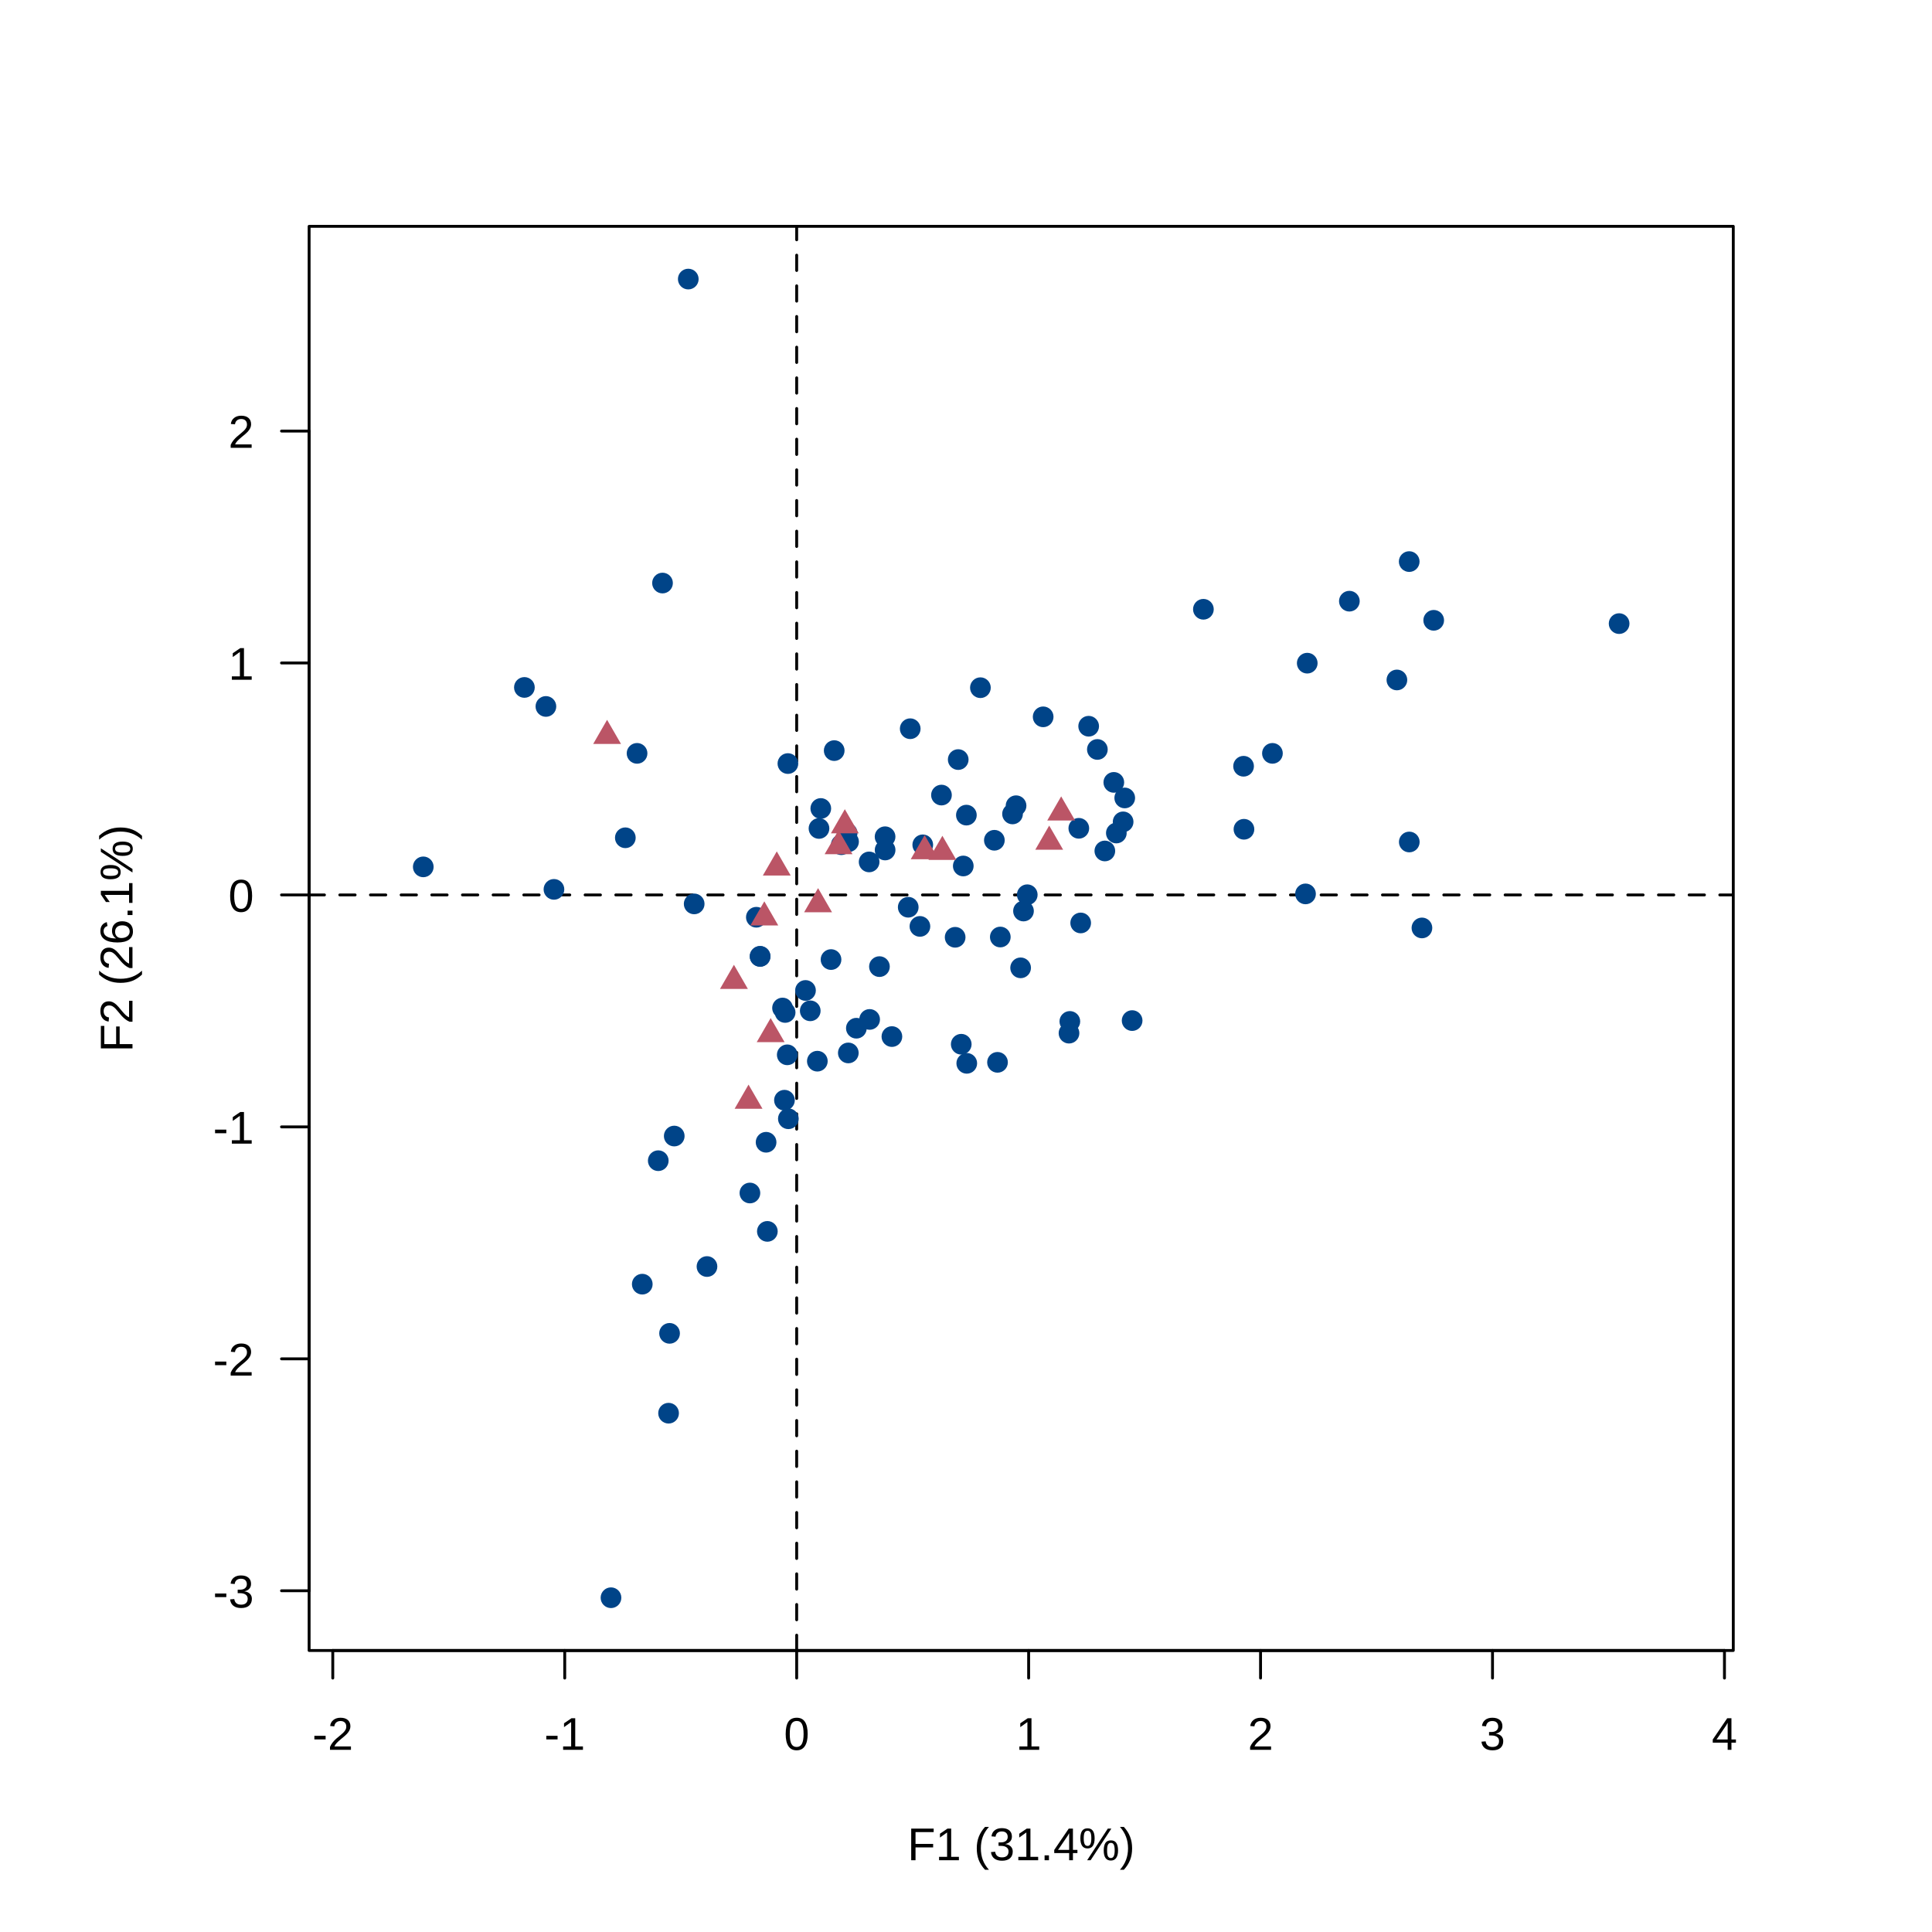
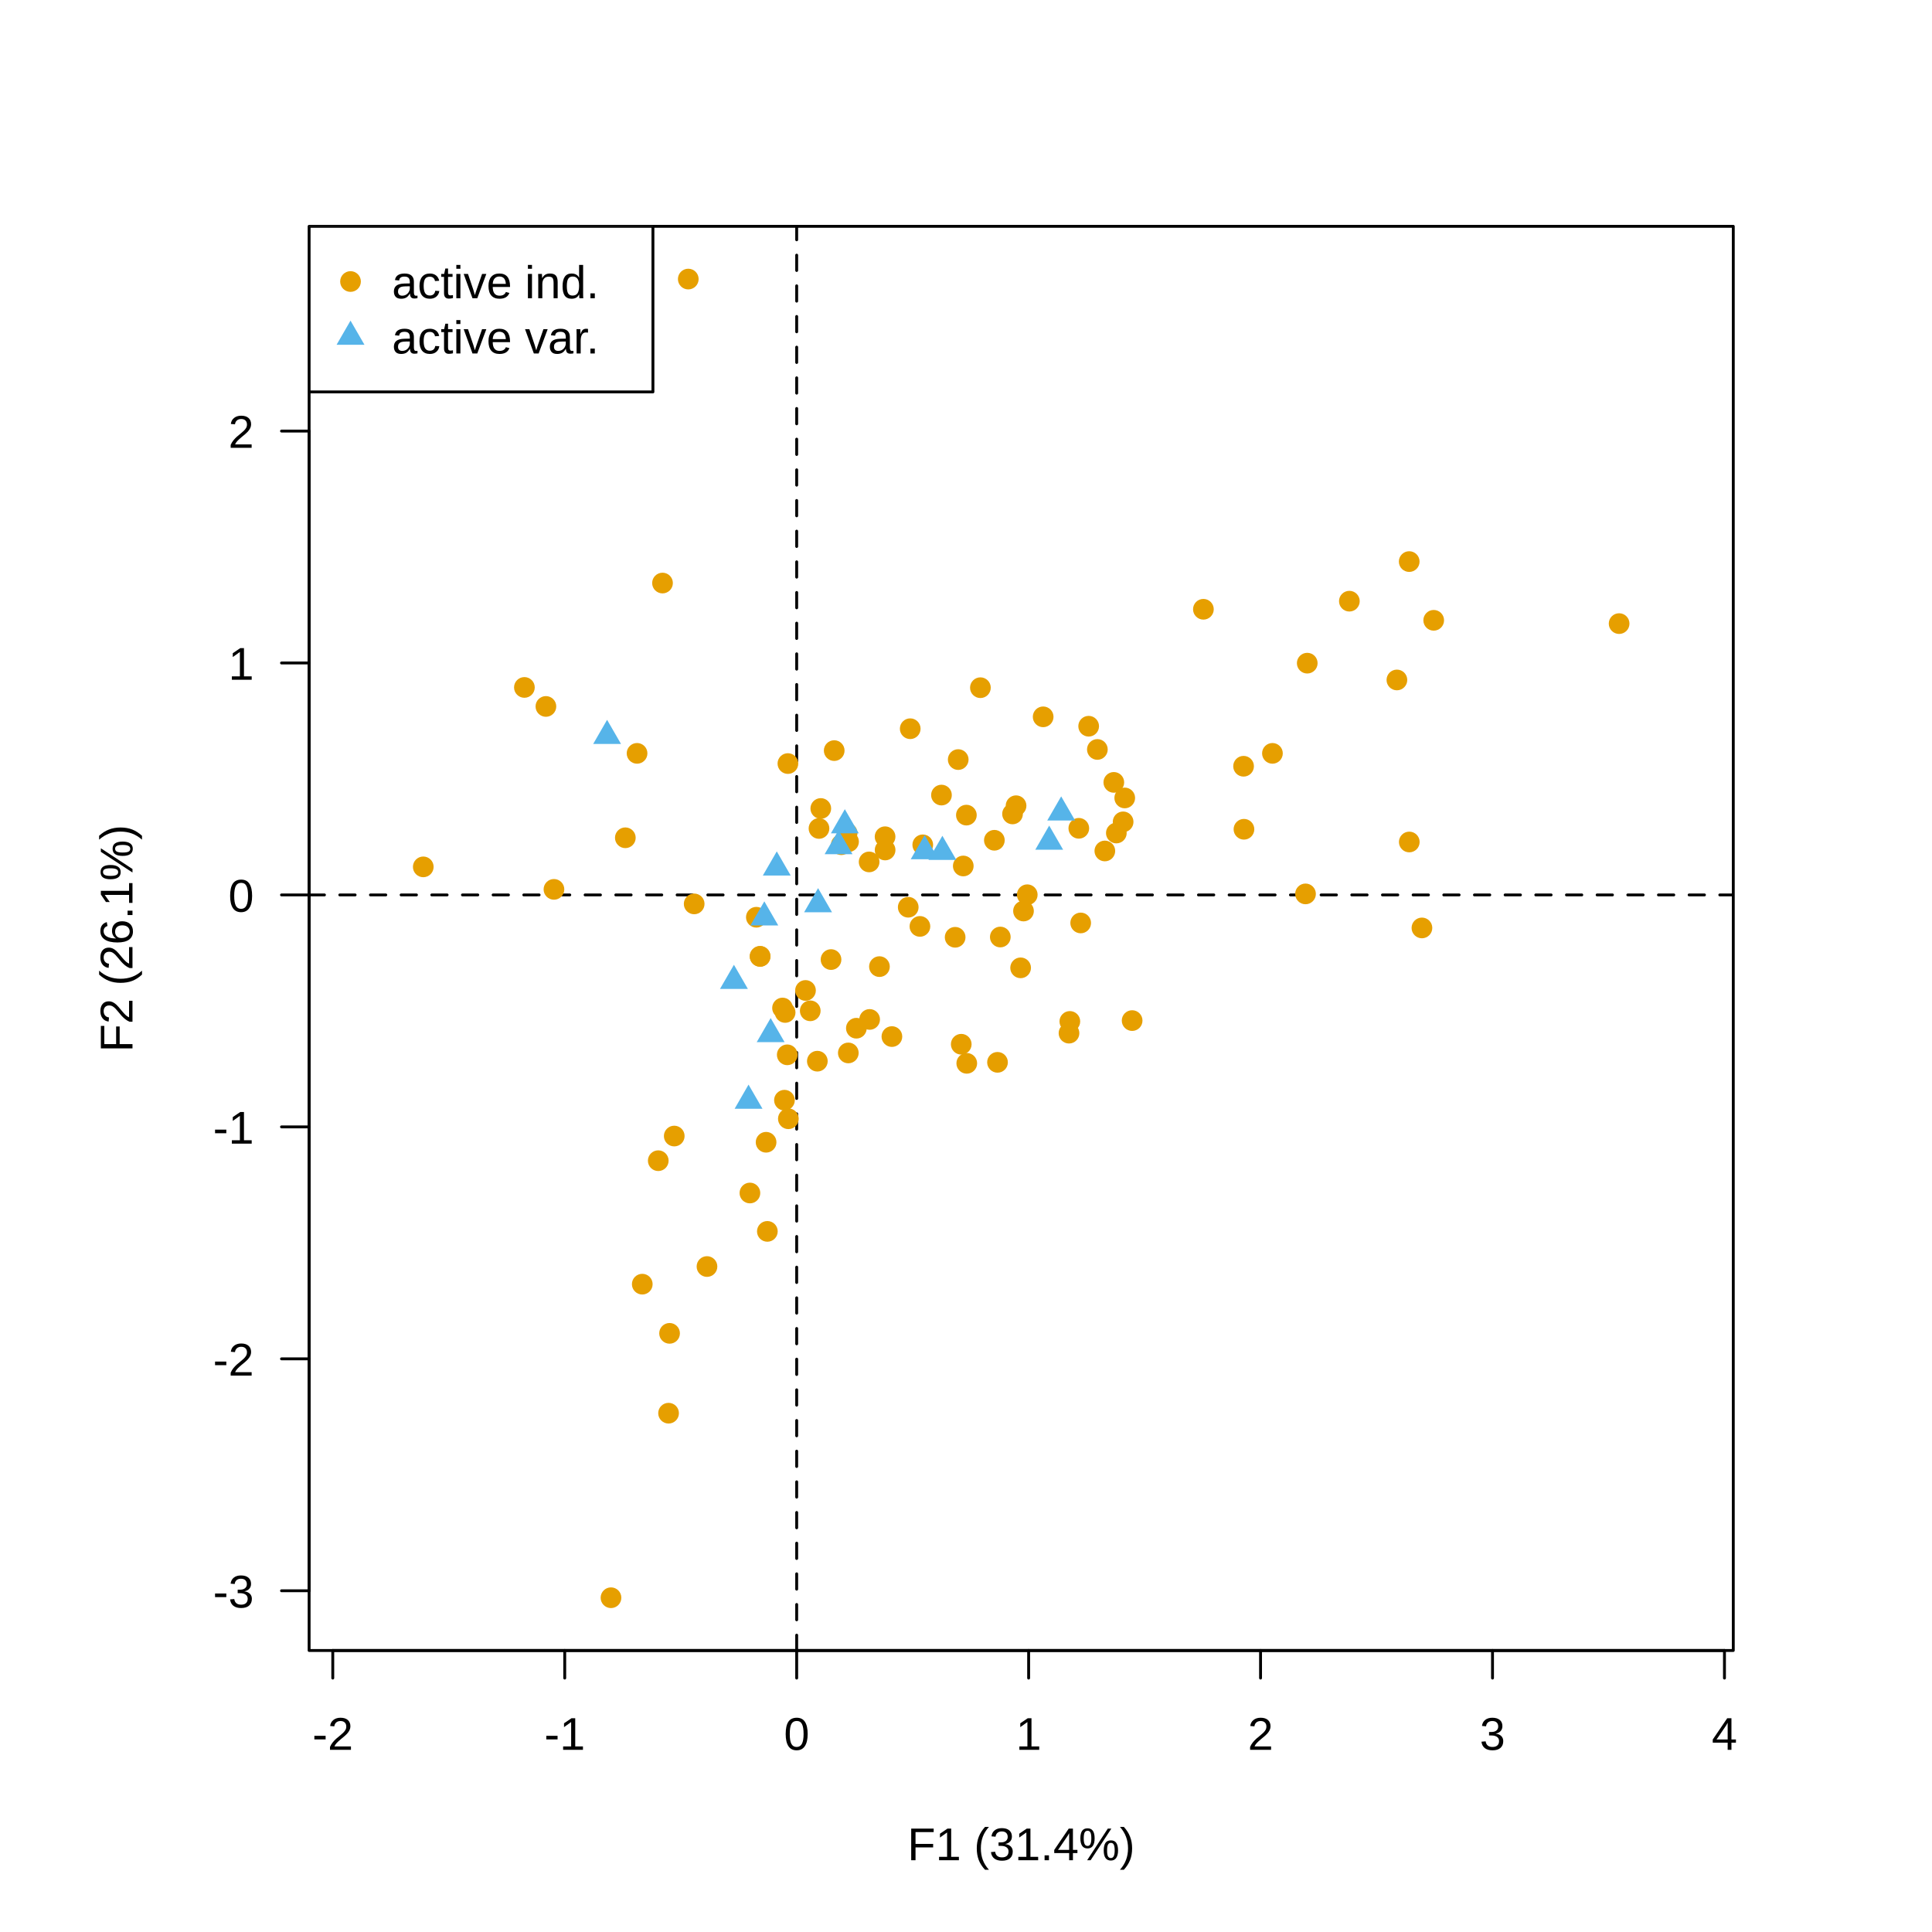
<svg xmlns="http://www.w3.org/2000/svg" class="svglite" width="504.00pt" height="504.00pt" viewBox="0 0 504.00 504.00">
  <defs>
    <style type="text/css">
    .svglite line, .svglite polyline, .svglite polygon, .svglite path, .svglite rect, .svglite circle {
      fill: none;
      stroke: #000000;
      stroke-linecap: round;
      stroke-linejoin: round;
      stroke-miterlimit: 10.00;
    }
    .svglite text {
      white-space: pre;
    }
  </style>
  </defs>
  <rect width="100%" height="100%" style="stroke: none; fill: #FFFFFF;" />
  <defs>
    <clipPath id="cpMC4wMHw1MDQuMDB8MC4wMHw1MDQuMDA=">
      <rect x="0.00" y="0.00" width="504.00" height="504.00" />
    </clipPath>
  </defs>
  <g clip-path="url(#cpMC4wMHw1MDQuMDB8MC4wMHw1MDQuMDA=)">
</g>
  <defs>
    <clipPath id="cpODAuNjR8NDUyLjE2fDU5LjA0fDQzMC41Ng==">
      <rect x="80.64" y="59.04" width="371.52" height="371.52" />
    </clipPath>
  </defs>
  <g clip-path="url(#cpODAuNjR8NDUyLjE2fDU5LjA0fDQzMC41Ng==)">
    <line x1="80.64" y1="233.46" x2="452.16" y2="233.46" style="stroke-width: 0.75; stroke-dasharray: 4.00,4.00;" />
    <line x1="207.83" y1="430.56" x2="207.83" y2="59.04" style="stroke-width: 0.75; stroke-dasharray: 4.00,4.00;" />
-     <circle cx="136.80" cy="179.33" r="2.70" style="stroke-width: 0.75; stroke: none; fill: #004488;" />
-     <circle cx="174.41" cy="368.66" r="2.70" style="stroke-width: 0.75; stroke: none; fill: #004488;" />
-     <circle cx="205.37" cy="275.17" r="2.70" style="stroke-width: 0.75; stroke: none; fill: #004488;" />
-     <circle cx="281.43" cy="216.08" r="2.70" style="stroke-width: 0.75; stroke: none; fill: #004488;" />
-     <circle cx="226.73" cy="224.85" r="2.70" style="stroke-width: 0.75; stroke: none; fill: #004488;" />
-     <circle cx="324.41" cy="199.89" r="2.70" style="stroke-width: 0.75; stroke: none; fill: #004488;" />
-     <circle cx="286.27" cy="195.51" r="2.70" style="stroke-width: 0.75; stroke: none; fill: #004488;" />
-     <circle cx="267.00" cy="237.66" r="2.70" style="stroke-width: 0.75; stroke: none; fill: #004488;" />
-     <circle cx="229.42" cy="252.16" r="2.70" style="stroke-width: 0.75; stroke: none; fill: #004488;" />
-     <circle cx="264.14" cy="212.33" r="2.70" style="stroke-width: 0.75; stroke: none; fill: #004488;" />
-     <circle cx="211.37" cy="263.69" r="2.70" style="stroke-width: 0.75; stroke: none; fill: #004488;" />
-     <circle cx="219.47" cy="220.36" r="2.70" style="stroke-width: 0.75; stroke: none; fill: #004488;" />
-     <circle cx="226.86" cy="265.94" r="2.70" style="stroke-width: 0.75; stroke: none; fill: #004488;" />
-     <circle cx="204.64" cy="287.01" r="2.70" style="stroke-width: 0.75; stroke: none; fill: #004488;" />
-     <circle cx="267.98" cy="233.41" r="2.70" style="stroke-width: 0.75; stroke: none; fill: #004488;" />
-     <circle cx="281.92" cy="240.77" r="2.70" style="stroke-width: 0.75; stroke: none; fill: #004488;" />
-     <circle cx="265.06" cy="210.19" r="2.70" style="stroke-width: 0.75; stroke: none; fill: #004488;" />
-     <circle cx="291.22" cy="217.31" r="2.70" style="stroke-width: 0.75; stroke: none; fill: #004488;" />
-     <circle cx="292.99" cy="214.40" r="2.70" style="stroke-width: 0.75; stroke: none; fill: #004488;" />
-     <circle cx="252.10" cy="212.64" r="2.70" style="stroke-width: 0.75; stroke: none; fill: #004488;" />
-     <circle cx="249.97" cy="198.15" r="2.70" style="stroke-width: 0.75; stroke: none; fill: #004488;" />
-     <circle cx="142.41" cy="184.29" r="2.70" style="stroke-width: 0.75; stroke: none; fill: #004488;" />
-     <circle cx="230.89" cy="218.28" r="2.70" style="stroke-width: 0.75; stroke: none; fill: #004488;" />
-     <circle cx="331.94" cy="196.53" r="2.70" style="stroke-width: 0.75; stroke: none; fill: #004488;" />
-     <circle cx="230.90" cy="221.74" r="2.70" style="stroke-width: 0.75; stroke: none; fill: #004488;" />
-     <circle cx="205.54" cy="199.19" r="2.70" style="stroke-width: 0.75; stroke: none; fill: #004488;" />
-     <circle cx="197.31" cy="239.28" r="2.70" style="stroke-width: 0.75; stroke: none; fill: #004488;" />
-     <circle cx="245.60" cy="207.41" r="2.70" style="stroke-width: 0.75; stroke: none; fill: #004488;" />
-     <circle cx="367.62" cy="146.50" r="2.70" style="stroke-width: 0.75; stroke: none; fill: #004488;" />
-     <circle cx="210.13" cy="258.38" r="2.70" style="stroke-width: 0.75; stroke: none; fill: #004488;" />
-     <circle cx="232.67" cy="270.41" r="2.70" style="stroke-width: 0.75; stroke: none; fill: #004488;" />
-     <circle cx="251.29" cy="225.91" r="2.70" style="stroke-width: 0.75; stroke: none; fill: #004488;" />
-     <circle cx="204.14" cy="262.96" r="2.70" style="stroke-width: 0.75; stroke: none; fill: #004488;" />
-     <circle cx="174.67" cy="347.83" r="2.70" style="stroke-width: 0.75; stroke: none; fill: #004488;" />
-     <circle cx="266.25" cy="252.48" r="2.70" style="stroke-width: 0.75; stroke: none; fill: #004488;" />
-     <circle cx="272.13" cy="187.00" r="2.70" style="stroke-width: 0.75; stroke: none; fill: #004488;" />
-     <circle cx="237.45" cy="190.10" r="2.70" style="stroke-width: 0.75; stroke: none; fill: #004488;" />
-     <circle cx="213.22" cy="276.83" r="2.70" style="stroke-width: 0.75; stroke: none; fill: #004488;" />
-     <circle cx="216.79" cy="250.32" r="2.70" style="stroke-width: 0.75; stroke: none; fill: #004488;" />
-     <circle cx="313.93" cy="158.94" r="2.70" style="stroke-width: 0.75; stroke: none; fill: #004488;" />
-     <circle cx="167.55" cy="335.00" r="2.70" style="stroke-width: 0.75; stroke: none; fill: #004488;" />
-     <circle cx="236.93" cy="236.67" r="2.70" style="stroke-width: 0.75; stroke: none; fill: #004488;" />
-     <circle cx="175.89" cy="296.36" r="2.70" style="stroke-width: 0.75; stroke: none; fill: #004488;" />
-     <circle cx="171.72" cy="302.79" r="2.70" style="stroke-width: 0.75; stroke: none; fill: #004488;" />
-     <circle cx="259.40" cy="219.20" r="2.70" style="stroke-width: 0.75; stroke: none; fill: #004488;" />
-     <circle cx="341.02" cy="173.00" r="2.70" style="stroke-width: 0.75; stroke: none; fill: #004488;" />
-     <circle cx="221.30" cy="274.68" r="2.70" style="stroke-width: 0.75; stroke: none; fill: #004488;" />
-     <circle cx="240.72" cy="220.39" r="2.70" style="stroke-width: 0.75; stroke: none; fill: #004488;" />
-     <circle cx="290.56" cy="204.10" r="2.70" style="stroke-width: 0.75; stroke: none; fill: #004488;" />
-     <circle cx="204.82" cy="264.12" r="2.70" style="stroke-width: 0.75; stroke: none; fill: #004488;" />
-     <circle cx="217.62" cy="195.81" r="2.70" style="stroke-width: 0.75; stroke: none; fill: #004488;" />
-     <circle cx="250.76" cy="272.41" r="2.70" style="stroke-width: 0.75; stroke: none; fill: #004488;" />
-     <circle cx="255.76" cy="179.40" r="2.70" style="stroke-width: 0.75; stroke: none; fill: #004488;" />
-     <circle cx="163.13" cy="218.55" r="2.70" style="stroke-width: 0.75; stroke: none; fill: #004488;" />
-     <circle cx="181.09" cy="235.80" r="2.70" style="stroke-width: 0.75; stroke: none; fill: #004488;" />
-     <circle cx="213.65" cy="216.12" r="2.70" style="stroke-width: 0.75; stroke: none; fill: #004488;" />
-     <circle cx="279.09" cy="266.46" r="2.70" style="stroke-width: 0.75; stroke: none; fill: #004488;" />
-     <circle cx="205.66" cy="291.85" r="2.70" style="stroke-width: 0.75; stroke: none; fill: #004488;" />
-     <circle cx="288.22" cy="221.99" r="2.70" style="stroke-width: 0.75; stroke: none; fill: #004488;" />
-     <circle cx="179.55" cy="72.80" r="2.70" style="stroke-width: 0.75; stroke: none; fill: #004488;" />
-     <circle cx="200.18" cy="321.23" r="2.70" style="stroke-width: 0.75; stroke: none; fill: #004488;" />
-     <circle cx="374.01" cy="161.82" r="2.70" style="stroke-width: 0.75; stroke: none; fill: #004488;" />
-     <circle cx="293.41" cy="208.16" r="2.70" style="stroke-width: 0.75; stroke: none; fill: #004488;" />
-     <circle cx="352.01" cy="156.83" r="2.70" style="stroke-width: 0.75; stroke: none; fill: #004488;" />
-     <circle cx="144.51" cy="232.01" r="2.70" style="stroke-width: 0.75; stroke: none; fill: #004488;" />
-     <circle cx="221.36" cy="219.57" r="2.70" style="stroke-width: 0.75; stroke: none; fill: #004488;" />
-     <circle cx="260.22" cy="277.13" r="2.70" style="stroke-width: 0.75; stroke: none; fill: #004488;" />
-     <circle cx="184.43" cy="330.40" r="2.70" style="stroke-width: 0.75; stroke: none; fill: #004488;" />
-     <circle cx="249.17" cy="244.51" r="2.70" style="stroke-width: 0.75; stroke: none; fill: #004488;" />
-     <circle cx="214.12" cy="210.91" r="2.70" style="stroke-width: 0.75; stroke: none; fill: #004488;" />
-     <circle cx="364.41" cy="177.38" r="2.70" style="stroke-width: 0.75; stroke: none; fill: #004488;" />
-     <circle cx="166.19" cy="196.53" r="2.70" style="stroke-width: 0.75; stroke: none; fill: #004488;" />
-     <circle cx="239.98" cy="241.67" r="2.70" style="stroke-width: 0.75; stroke: none; fill: #004488;" />
-     <circle cx="110.42" cy="226.14" r="2.70" style="stroke-width: 0.75; stroke: none; fill: #004488;" />
-     <circle cx="367.64" cy="219.65" r="2.70" style="stroke-width: 0.75; stroke: none; fill: #004488;" />
-     <circle cx="295.34" cy="266.24" r="2.70" style="stroke-width: 0.75; stroke: none; fill: #004488;" />
-     <circle cx="172.83" cy="152.10" r="2.70" style="stroke-width: 0.75; stroke: none; fill: #004488;" />
-     <circle cx="198.29" cy="249.49" r="2.70" style="stroke-width: 0.75; stroke: none; fill: #004488;" />
-     <circle cx="340.57" cy="233.19" r="2.70" style="stroke-width: 0.75; stroke: none; fill: #004488;" />
-     <circle cx="278.87" cy="269.52" r="2.70" style="stroke-width: 0.75; stroke: none; fill: #004488;" />
-     <circle cx="370.94" cy="242.07" r="2.70" style="stroke-width: 0.75; stroke: none; fill: #004488;" />
-     <circle cx="198.29" cy="249.49" r="2.70" style="stroke-width: 0.75; stroke: none; fill: #004488;" />
-     <circle cx="422.38" cy="162.68" r="2.70" style="stroke-width: 0.75; stroke: none; fill: #004488;" />
-     <circle cx="195.63" cy="311.22" r="2.70" style="stroke-width: 0.75; stroke: none; fill: #004488;" />
-     <circle cx="252.20" cy="277.39" r="2.70" style="stroke-width: 0.75; stroke: none; fill: #004488;" />
-     <circle cx="199.85" cy="297.98" r="2.70" style="stroke-width: 0.75; stroke: none; fill: #004488;" />
-     <circle cx="223.40" cy="268.23" r="2.70" style="stroke-width: 0.75; stroke: none; fill: #004488;" />
-     <circle cx="260.95" cy="244.44" r="2.70" style="stroke-width: 0.75; stroke: none; fill: #004488;" />
-     <circle cx="220.99" cy="217.33" r="2.70" style="stroke-width: 0.75; stroke: none; fill: #004488;" />
-     <circle cx="324.51" cy="216.33" r="2.70" style="stroke-width: 0.75; stroke: none; fill: #004488;" />
-     <circle cx="159.39" cy="416.80" r="2.70" style="stroke-width: 0.75; stroke: none; fill: #004488;" />
-     <circle cx="284.00" cy="189.45" r="2.70" style="stroke-width: 0.75; stroke: none; fill: #004488;" />
-     <polygon points="202.64,222.10 206.27,228.40 199.00,228.40 " style="stroke-width: 0.75; stroke: none; fill: #BB5566;" />
-     <polygon points="241.21,217.85 244.85,224.15 237.58,224.15 " style="stroke-width: 0.75; stroke: none; fill: #BB5566;" />
-     <polygon points="201.04,265.58 204.68,271.87 197.40,271.87 " style="stroke-width: 0.75; stroke: none; fill: #BB5566;" />
-     <polygon points="245.84,218.03 249.48,224.33 242.20,224.33 " style="stroke-width: 0.75; stroke: none; fill: #BB5566;" />
-     <polygon points="213.41,231.68 217.05,237.98 209.77,237.98 " style="stroke-width: 0.75; stroke: none; fill: #BB5566;" />
-     <polygon points="191.46,251.68 195.10,257.98 187.82,257.98 " style="stroke-width: 0.75; stroke: none; fill: #BB5566;" />
-     <polygon points="195.27,282.94 198.91,289.24 191.64,289.24 " style="stroke-width: 0.75; stroke: none; fill: #BB5566;" />
-     <polygon points="220.39,211.09 224.03,217.39 216.76,217.39 " style="stroke-width: 0.75; stroke: none; fill: #BB5566;" />
-     <polygon points="199.39,235.13 203.02,241.42 195.75,241.42 " style="stroke-width: 0.75; stroke: none; fill: #BB5566;" />
-     <polygon points="218.76,216.54 222.39,222.84 215.12,222.84 " style="stroke-width: 0.75; stroke: none; fill: #BB5566;" />
-     <polygon points="158.37,187.78 162.01,194.08 154.74,194.08 " style="stroke-width: 0.75; stroke: none; fill: #BB5566;" />
-     <polygon points="273.70,215.37 277.34,221.67 270.07,221.67 " style="stroke-width: 0.75; stroke: none; fill: #BB5566;" />
-     <polygon points="276.83,207.75 280.47,214.05 273.19,214.05 " style="stroke-width: 0.75; stroke: none; fill: #BB5566;" />
+     <circle cx="136.80" cy="179.33" r="2.70" style="stroke-width: 0.75; stroke: none; fill: #E69F00;" />
+     <circle cx="174.41" cy="368.66" r="2.70" style="stroke-width: 0.75; stroke: none; fill: #E69F00;" />
+     <circle cx="205.37" cy="275.17" r="2.70" style="stroke-width: 0.75; stroke: none; fill: #E69F00;" />
+     <circle cx="281.43" cy="216.08" r="2.70" style="stroke-width: 0.75; stroke: none; fill: #E69F00;" />
+     <circle cx="226.73" cy="224.85" r="2.70" style="stroke-width: 0.75; stroke: none; fill: #E69F00;" />
+     <circle cx="324.41" cy="199.89" r="2.70" style="stroke-width: 0.75; stroke: none; fill: #E69F00;" />
+     <circle cx="286.27" cy="195.51" r="2.70" style="stroke-width: 0.75; stroke: none; fill: #E69F00;" />
+     <circle cx="267.00" cy="237.66" r="2.70" style="stroke-width: 0.75; stroke: none; fill: #E69F00;" />
+     <circle cx="229.42" cy="252.16" r="2.70" style="stroke-width: 0.75; stroke: none; fill: #E69F00;" />
+     <circle cx="264.14" cy="212.33" r="2.70" style="stroke-width: 0.75; stroke: none; fill: #E69F00;" />
+     <circle cx="211.37" cy="263.69" r="2.70" style="stroke-width: 0.75; stroke: none; fill: #E69F00;" />
+     <circle cx="219.47" cy="220.36" r="2.70" style="stroke-width: 0.75; stroke: none; fill: #E69F00;" />
+     <circle cx="226.86" cy="265.94" r="2.70" style="stroke-width: 0.75; stroke: none; fill: #E69F00;" />
+     <circle cx="204.64" cy="287.01" r="2.70" style="stroke-width: 0.75; stroke: none; fill: #E69F00;" />
+     <circle cx="267.98" cy="233.41" r="2.70" style="stroke-width: 0.75; stroke: none; fill: #E69F00;" />
+     <circle cx="281.92" cy="240.77" r="2.70" style="stroke-width: 0.75; stroke: none; fill: #E69F00;" />
+     <circle cx="265.06" cy="210.19" r="2.70" style="stroke-width: 0.75; stroke: none; fill: #E69F00;" />
+     <circle cx="291.22" cy="217.31" r="2.70" style="stroke-width: 0.75; stroke: none; fill: #E69F00;" />
+     <circle cx="292.99" cy="214.40" r="2.70" style="stroke-width: 0.75; stroke: none; fill: #E69F00;" />
+     <circle cx="252.10" cy="212.64" r="2.70" style="stroke-width: 0.75; stroke: none; fill: #E69F00;" />
+     <circle cx="249.97" cy="198.15" r="2.70" style="stroke-width: 0.75; stroke: none; fill: #E69F00;" />
+     <circle cx="142.41" cy="184.29" r="2.70" style="stroke-width: 0.75; stroke: none; fill: #E69F00;" />
+     <circle cx="230.89" cy="218.28" r="2.70" style="stroke-width: 0.75; stroke: none; fill: #E69F00;" />
+     <circle cx="331.94" cy="196.53" r="2.70" style="stroke-width: 0.75; stroke: none; fill: #E69F00;" />
+     <circle cx="230.90" cy="221.74" r="2.70" style="stroke-width: 0.75; stroke: none; fill: #E69F00;" />
+     <circle cx="205.54" cy="199.19" r="2.70" style="stroke-width: 0.75; stroke: none; fill: #E69F00;" />
+     <circle cx="197.31" cy="239.28" r="2.70" style="stroke-width: 0.75; stroke: none; fill: #E69F00;" />
+     <circle cx="245.60" cy="207.41" r="2.70" style="stroke-width: 0.75; stroke: none; fill: #E69F00;" />
+     <circle cx="367.62" cy="146.50" r="2.70" style="stroke-width: 0.75; stroke: none; fill: #E69F00;" />
+     <circle cx="210.13" cy="258.38" r="2.70" style="stroke-width: 0.75; stroke: none; fill: #E69F00;" />
+     <circle cx="232.67" cy="270.41" r="2.70" style="stroke-width: 0.75; stroke: none; fill: #E69F00;" />
+     <circle cx="251.29" cy="225.91" r="2.70" style="stroke-width: 0.75; stroke: none; fill: #E69F00;" />
+     <circle cx="204.14" cy="262.96" r="2.70" style="stroke-width: 0.75; stroke: none; fill: #E69F00;" />
+     <circle cx="174.67" cy="347.83" r="2.70" style="stroke-width: 0.75; stroke: none; fill: #E69F00;" />
+     <circle cx="266.25" cy="252.48" r="2.70" style="stroke-width: 0.75; stroke: none; fill: #E69F00;" />
+     <circle cx="272.13" cy="187.00" r="2.70" style="stroke-width: 0.75; stroke: none; fill: #E69F00;" />
+     <circle cx="237.45" cy="190.10" r="2.70" style="stroke-width: 0.75; stroke: none; fill: #E69F00;" />
+     <circle cx="213.22" cy="276.83" r="2.70" style="stroke-width: 0.75; stroke: none; fill: #E69F00;" />
+     <circle cx="216.79" cy="250.32" r="2.70" style="stroke-width: 0.75; stroke: none; fill: #E69F00;" />
+     <circle cx="313.93" cy="158.94" r="2.70" style="stroke-width: 0.75; stroke: none; fill: #E69F00;" />
+     <circle cx="167.55" cy="335.00" r="2.70" style="stroke-width: 0.75; stroke: none; fill: #E69F00;" />
+     <circle cx="236.93" cy="236.67" r="2.70" style="stroke-width: 0.75; stroke: none; fill: #E69F00;" />
+     <circle cx="175.89" cy="296.36" r="2.70" style="stroke-width: 0.75; stroke: none; fill: #E69F00;" />
+     <circle cx="171.72" cy="302.79" r="2.70" style="stroke-width: 0.75; stroke: none; fill: #E69F00;" />
+     <circle cx="259.40" cy="219.20" r="2.70" style="stroke-width: 0.75; stroke: none; fill: #E69F00;" />
+     <circle cx="341.02" cy="173.00" r="2.70" style="stroke-width: 0.75; stroke: none; fill: #E69F00;" />
+     <circle cx="221.30" cy="274.68" r="2.70" style="stroke-width: 0.75; stroke: none; fill: #E69F00;" />
+     <circle cx="240.72" cy="220.39" r="2.70" style="stroke-width: 0.75; stroke: none; fill: #E69F00;" />
+     <circle cx="290.56" cy="204.10" r="2.70" style="stroke-width: 0.75; stroke: none; fill: #E69F00;" />
+     <circle cx="204.82" cy="264.12" r="2.70" style="stroke-width: 0.75; stroke: none; fill: #E69F00;" />
+     <circle cx="217.62" cy="195.81" r="2.70" style="stroke-width: 0.75; stroke: none; fill: #E69F00;" />
+     <circle cx="250.76" cy="272.41" r="2.70" style="stroke-width: 0.75; stroke: none; fill: #E69F00;" />
+     <circle cx="255.76" cy="179.40" r="2.70" style="stroke-width: 0.75; stroke: none; fill: #E69F00;" />
+     <circle cx="163.13" cy="218.55" r="2.70" style="stroke-width: 0.75; stroke: none; fill: #E69F00;" />
+     <circle cx="181.09" cy="235.80" r="2.70" style="stroke-width: 0.75; stroke: none; fill: #E69F00;" />
+     <circle cx="213.65" cy="216.12" r="2.70" style="stroke-width: 0.75; stroke: none; fill: #E69F00;" />
+     <circle cx="279.09" cy="266.46" r="2.70" style="stroke-width: 0.75; stroke: none; fill: #E69F00;" />
+     <circle cx="205.66" cy="291.85" r="2.70" style="stroke-width: 0.75; stroke: none; fill: #E69F00;" />
+     <circle cx="288.22" cy="221.99" r="2.70" style="stroke-width: 0.75; stroke: none; fill: #E69F00;" />
+     <circle cx="179.55" cy="72.80" r="2.70" style="stroke-width: 0.75; stroke: none; fill: #E69F00;" />
+     <circle cx="200.18" cy="321.23" r="2.70" style="stroke-width: 0.75; stroke: none; fill: #E69F00;" />
+     <circle cx="374.01" cy="161.82" r="2.70" style="stroke-width: 0.75; stroke: none; fill: #E69F00;" />
+     <circle cx="293.41" cy="208.16" r="2.70" style="stroke-width: 0.75; stroke: none; fill: #E69F00;" />
+     <circle cx="352.01" cy="156.83" r="2.70" style="stroke-width: 0.75; stroke: none; fill: #E69F00;" />
+     <circle cx="144.51" cy="232.01" r="2.70" style="stroke-width: 0.75; stroke: none; fill: #E69F00;" />
+     <circle cx="221.36" cy="219.57" r="2.70" style="stroke-width: 0.75; stroke: none; fill: #E69F00;" />
+     <circle cx="260.22" cy="277.13" r="2.70" style="stroke-width: 0.75; stroke: none; fill: #E69F00;" />
+     <circle cx="184.43" cy="330.40" r="2.70" style="stroke-width: 0.75; stroke: none; fill: #E69F00;" />
+     <circle cx="249.17" cy="244.51" r="2.70" style="stroke-width: 0.75; stroke: none; fill: #E69F00;" />
+     <circle cx="214.12" cy="210.91" r="2.70" style="stroke-width: 0.75; stroke: none; fill: #E69F00;" />
+     <circle cx="364.41" cy="177.38" r="2.70" style="stroke-width: 0.75; stroke: none; fill: #E69F00;" />
+     <circle cx="166.19" cy="196.53" r="2.70" style="stroke-width: 0.75; stroke: none; fill: #E69F00;" />
+     <circle cx="239.98" cy="241.67" r="2.70" style="stroke-width: 0.75; stroke: none; fill: #E69F00;" />
+     <circle cx="110.42" cy="226.14" r="2.70" style="stroke-width: 0.75; stroke: none; fill: #E69F00;" />
+     <circle cx="367.64" cy="219.65" r="2.70" style="stroke-width: 0.75; stroke: none; fill: #E69F00;" />
+     <circle cx="295.34" cy="266.24" r="2.70" style="stroke-width: 0.75; stroke: none; fill: #E69F00;" />
+     <circle cx="172.83" cy="152.10" r="2.70" style="stroke-width: 0.75; stroke: none; fill: #E69F00;" />
+     <circle cx="198.29" cy="249.49" r="2.70" style="stroke-width: 0.75; stroke: none; fill: #E69F00;" />
+     <circle cx="340.57" cy="233.19" r="2.70" style="stroke-width: 0.75; stroke: none; fill: #E69F00;" />
+     <circle cx="278.87" cy="269.52" r="2.70" style="stroke-width: 0.75; stroke: none; fill: #E69F00;" />
+     <circle cx="370.94" cy="242.07" r="2.70" style="stroke-width: 0.75; stroke: none; fill: #E69F00;" />
+     <circle cx="198.29" cy="249.49" r="2.70" style="stroke-width: 0.75; stroke: none; fill: #E69F00;" />
+     <circle cx="422.38" cy="162.68" r="2.70" style="stroke-width: 0.75; stroke: none; fill: #E69F00;" />
+     <circle cx="195.63" cy="311.22" r="2.70" style="stroke-width: 0.75; stroke: none; fill: #E69F00;" />
+     <circle cx="252.20" cy="277.39" r="2.70" style="stroke-width: 0.75; stroke: none; fill: #E69F00;" />
+     <circle cx="199.85" cy="297.98" r="2.70" style="stroke-width: 0.75; stroke: none; fill: #E69F00;" />
+     <circle cx="223.40" cy="268.23" r="2.70" style="stroke-width: 0.75; stroke: none; fill: #E69F00;" />
+     <circle cx="260.95" cy="244.44" r="2.70" style="stroke-width: 0.75; stroke: none; fill: #E69F00;" />
+     <circle cx="220.99" cy="217.33" r="2.70" style="stroke-width: 0.75; stroke: none; fill: #E69F00;" />
+     <circle cx="324.51" cy="216.33" r="2.70" style="stroke-width: 0.75; stroke: none; fill: #E69F00;" />
+     <circle cx="159.39" cy="416.80" r="2.70" style="stroke-width: 0.75; stroke: none; fill: #E69F00;" />
+     <circle cx="284.00" cy="189.45" r="2.70" style="stroke-width: 0.75; stroke: none; fill: #E69F00;" />
+     <polygon points="202.64,222.10 206.27,228.40 199.00,228.40 " style="stroke-width: 0.75; stroke: none; fill: #56B4E9;" />
+     <polygon points="241.21,217.85 244.85,224.15 237.58,224.15 " style="stroke-width: 0.75; stroke: none; fill: #56B4E9;" />
+     <polygon points="201.04,265.58 204.68,271.87 197.40,271.87 " style="stroke-width: 0.75; stroke: none; fill: #56B4E9;" />
+     <polygon points="245.84,218.03 249.48,224.33 242.20,224.33 " style="stroke-width: 0.75; stroke: none; fill: #56B4E9;" />
+     <polygon points="213.41,231.68 217.05,237.98 209.77,237.98 " style="stroke-width: 0.75; stroke: none; fill: #56B4E9;" />
+     <polygon points="191.46,251.68 195.10,257.98 187.82,257.98 " style="stroke-width: 0.75; stroke: none; fill: #56B4E9;" />
+     <polygon points="195.27,282.94 198.91,289.24 191.64,289.24 " style="stroke-width: 0.75; stroke: none; fill: #56B4E9;" />
+     <polygon points="220.39,211.09 224.03,217.39 216.76,217.39 " style="stroke-width: 0.75; stroke: none; fill: #56B4E9;" />
+     <polygon points="199.39,235.13 203.02,241.42 195.75,241.42 " style="stroke-width: 0.75; stroke: none; fill: #56B4E9;" />
+     <polygon points="218.76,216.54 222.39,222.84 215.12,222.84 " style="stroke-width: 0.75; stroke: none; fill: #56B4E9;" />
+     <polygon points="158.37,187.78 162.01,194.08 154.74,194.08 " style="stroke-width: 0.75; stroke: none; fill: #56B4E9;" />
+     <polygon points="273.70,215.37 277.34,221.67 270.07,221.67 " style="stroke-width: 0.75; stroke: none; fill: #56B4E9;" />
+     <polygon points="276.83,207.75 280.47,214.05 273.19,214.05 " style="stroke-width: 0.75; stroke: none; fill: #56B4E9;" />
  </g>
  <g clip-path="url(#cpMC4wMHw1MDQuMDB8MC4wMHw1MDQuMDA=)">
    <line x1="86.81" y1="430.56" x2="449.86" y2="430.56" style="stroke-width: 0.75;" />
    <line x1="86.81" y1="430.56" x2="86.81" y2="437.76" style="stroke-width: 0.75;" />
    <line x1="147.32" y1="430.56" x2="147.32" y2="437.76" style="stroke-width: 0.75;" />
    <line x1="207.83" y1="430.56" x2="207.83" y2="437.76" style="stroke-width: 0.75;" />
    <line x1="268.34" y1="430.56" x2="268.34" y2="437.76" style="stroke-width: 0.75;" />
    <line x1="328.84" y1="430.56" x2="328.84" y2="437.76" style="stroke-width: 0.75;" />
    <line x1="389.35" y1="430.56" x2="389.35" y2="437.76" style="stroke-width: 0.75;" />
    <line x1="449.86" y1="430.56" x2="449.86" y2="437.76" style="stroke-width: 0.75;" />
    <text x="86.81" y="456.48" text-anchor="middle" style="font-size: 12.00px; font-family: &quot;Arial&quot;;" textLength="11.97px" lengthAdjust="spacingAndGlyphs">-2</text>
    <text x="147.32" y="456.48" text-anchor="middle" style="font-size: 12.00px; font-family: &quot;Arial&quot;;" textLength="11.97px" lengthAdjust="spacingAndGlyphs">-1</text>
    <text x="207.83" y="456.48" text-anchor="middle" style="font-size: 12.00px; font-family: &quot;Arial&quot;;" textLength="7.64px" lengthAdjust="spacingAndGlyphs">0</text>
    <text x="268.34" y="456.48" text-anchor="middle" style="font-size: 12.00px; font-family: &quot;Arial&quot;;" textLength="7.64px" lengthAdjust="spacingAndGlyphs">1</text>
    <text x="328.84" y="456.48" text-anchor="middle" style="font-size: 12.00px; font-family: &quot;Arial&quot;;" textLength="7.64px" lengthAdjust="spacingAndGlyphs">2</text>
    <text x="389.35" y="456.48" text-anchor="middle" style="font-size: 12.00px; font-family: &quot;Arial&quot;;" textLength="7.64px" lengthAdjust="spacingAndGlyphs">3</text>
    <text x="449.86" y="456.48" text-anchor="middle" style="font-size: 12.00px; font-family: &quot;Arial&quot;;" textLength="7.64px" lengthAdjust="spacingAndGlyphs">4</text>
    <line x1="80.64" y1="414.98" x2="80.64" y2="112.45" style="stroke-width: 0.75;" />
    <line x1="80.64" y1="414.98" x2="73.44" y2="414.98" style="stroke-width: 0.75;" />
    <line x1="80.64" y1="354.48" x2="73.44" y2="354.48" style="stroke-width: 0.75;" />
    <line x1="80.64" y1="293.97" x2="73.44" y2="293.97" style="stroke-width: 0.75;" />
    <line x1="80.64" y1="233.46" x2="73.44" y2="233.46" style="stroke-width: 0.75;" />
    <line x1="80.64" y1="172.95" x2="73.44" y2="172.95" style="stroke-width: 0.75;" />
    <line x1="80.64" y1="112.45" x2="73.44" y2="112.45" style="stroke-width: 0.75;" />
    <text x="66.24" y="419.36" text-anchor="end" style="font-size: 12.00px; font-family: &quot;Arial&quot;;" textLength="11.97px" lengthAdjust="spacingAndGlyphs">-3</text>
    <text x="66.24" y="358.85" text-anchor="end" style="font-size: 12.00px; font-family: &quot;Arial&quot;;" textLength="11.97px" lengthAdjust="spacingAndGlyphs">-2</text>
    <text x="66.24" y="298.34" text-anchor="end" style="font-size: 12.00px; font-family: &quot;Arial&quot;;" textLength="11.97px" lengthAdjust="spacingAndGlyphs">-1</text>
    <text x="66.24" y="237.84" text-anchor="end" style="font-size: 12.00px; font-family: &quot;Arial&quot;;" textLength="7.64px" lengthAdjust="spacingAndGlyphs">0</text>
    <text x="66.24" y="177.33" text-anchor="end" style="font-size: 12.00px; font-family: &quot;Arial&quot;;" textLength="7.64px" lengthAdjust="spacingAndGlyphs">1</text>
    <text x="66.24" y="116.82" text-anchor="end" style="font-size: 12.00px; font-family: &quot;Arial&quot;;" textLength="7.64px" lengthAdjust="spacingAndGlyphs">2</text>
    <polygon points="80.64,430.56 452.16,430.56 452.16,59.04 80.64,59.04 " style="stroke-width: 0.75;" />
    <text x="266.40" y="485.28" text-anchor="middle" style="font-size: 12.00px; font-family: &quot;Arial&quot;;" textLength="65.86px" lengthAdjust="spacingAndGlyphs">F1 (31.4%)</text>
    <text transform="translate(34.56,244.80) rotate(-90)" text-anchor="middle" style="font-size: 12.00px; font-family: &quot;Arial&quot;;" textLength="65.86px" lengthAdjust="spacingAndGlyphs">F2 (26.1%)</text>
  </g>
+   <g clip-path="url(#cpODAuNjR8NDUyLjE2fDU5LjA0fDQzMC41Ng==)">
+     <rect x="80.64" y="59.04" width="89.69" height="43.20" style="stroke-width: 0.75; fill: #FFFFFF;" />
+     <circle cx="91.44" cy="73.44" r="2.70" style="stroke-width: 0.75; stroke: none; fill: #E69F00;" />
+     <polygon points="91.44,83.64 95.08,89.94 87.80,89.94 " style="stroke-width: 0.75; stroke: none; fill: #56B4E9;" />
+     <text x="102.24" y="77.81" style="font-size: 12.00px; font-family: &quot;Arial&quot;;" textLength="62.69px" lengthAdjust="spacingAndGlyphs">active ind.</text>
+     <text x="102.24" y="92.21" style="font-size: 12.00px; font-family: &quot;Arial&quot;;" textLength="62.42px" lengthAdjust="spacingAndGlyphs">active var.</text>
+   </g>
</svg>
